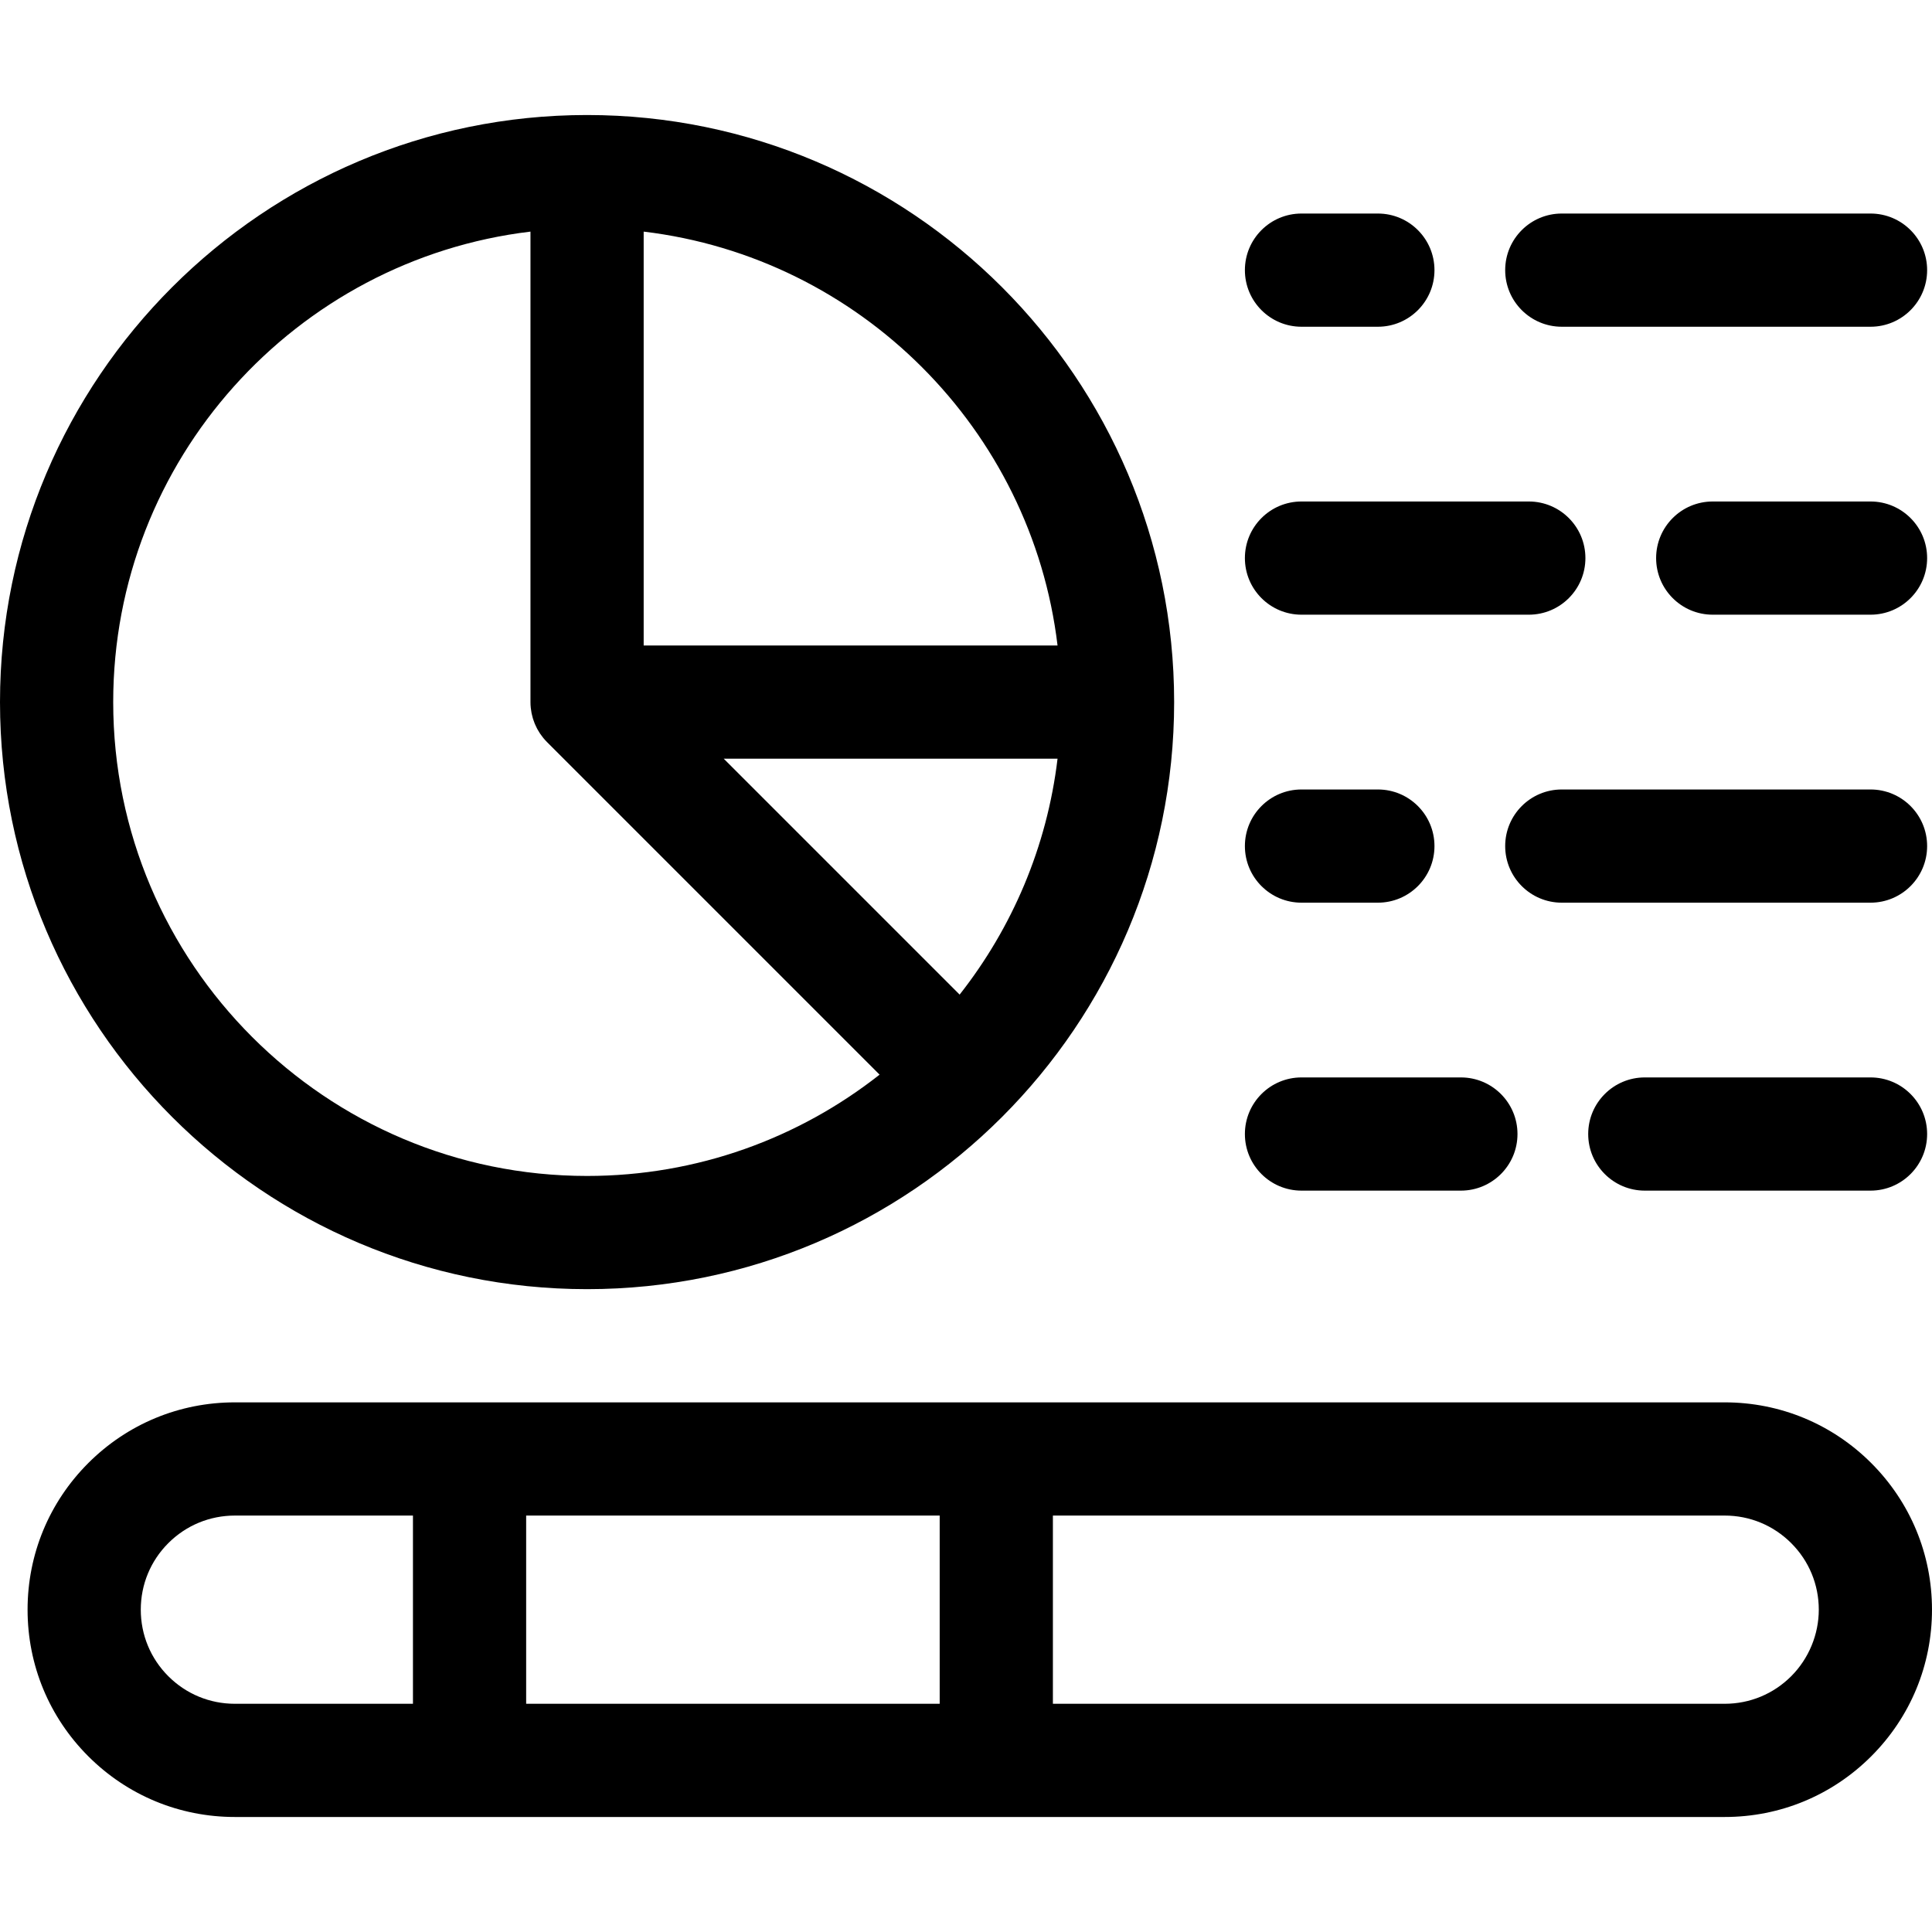
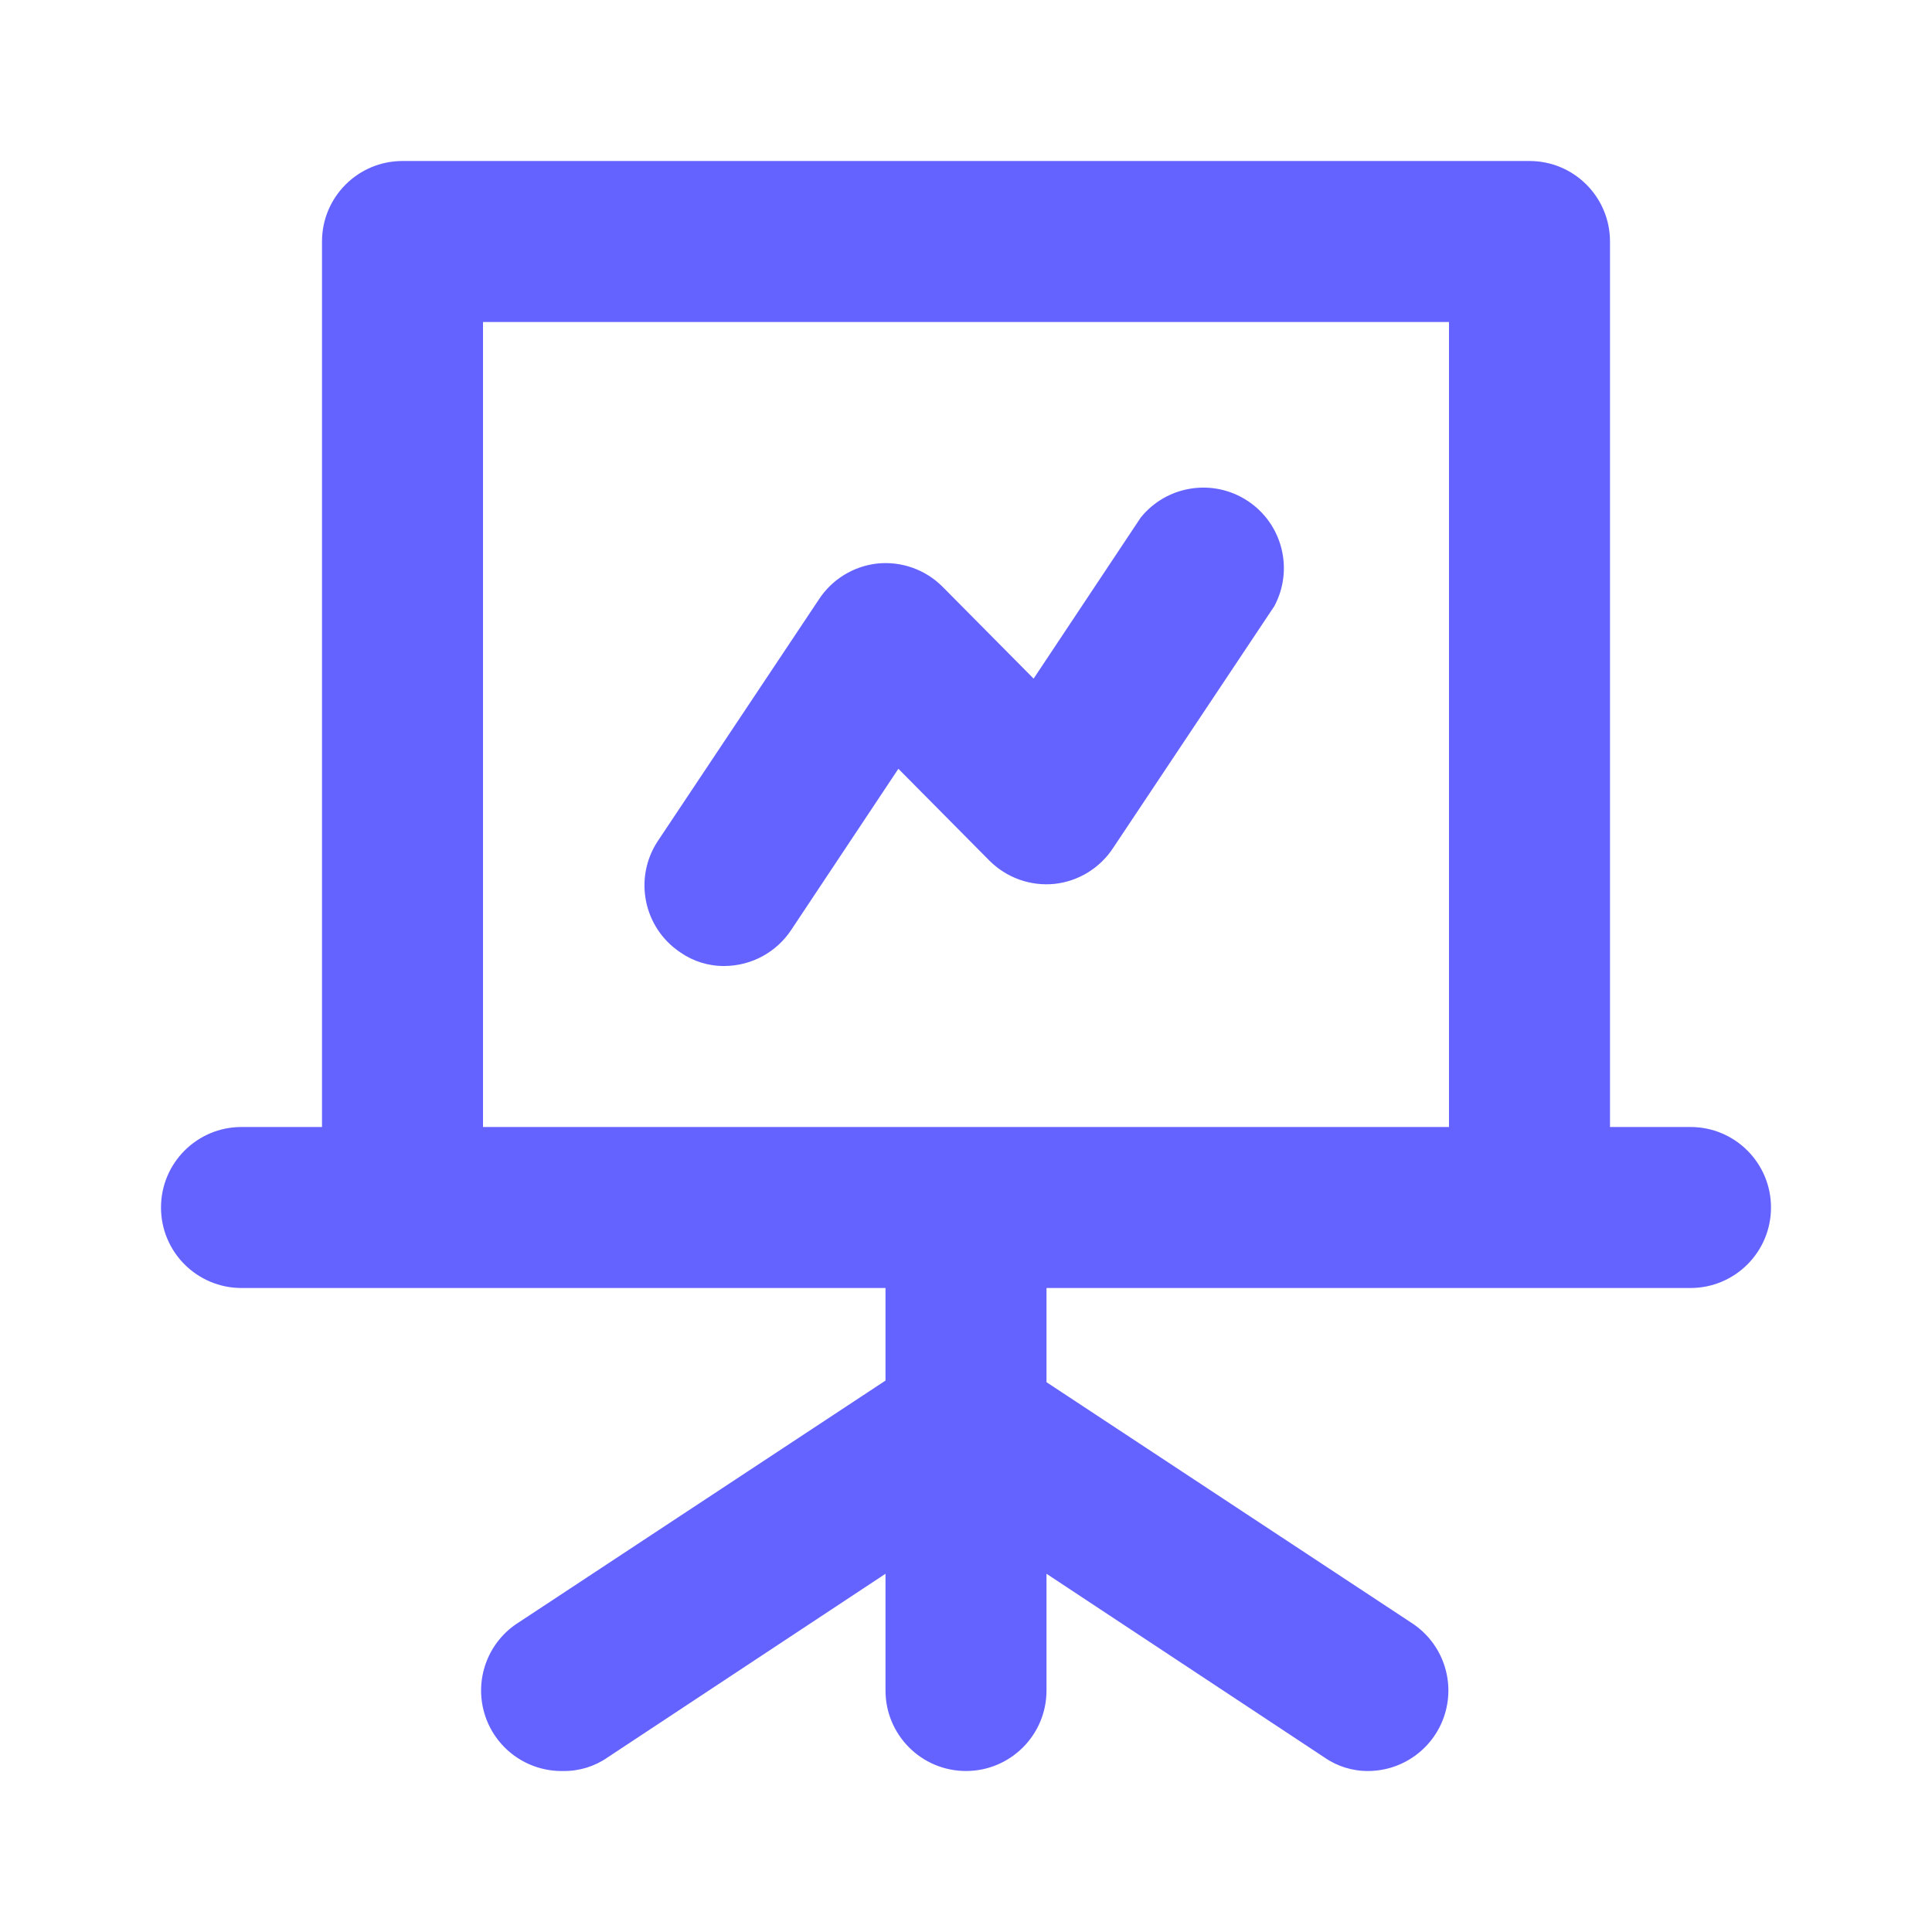
- <svg xmlns="http://www.w3.org/2000/svg" height="100%" id="svg2793" style="fill-rule:evenodd;clip-rule:evenodd;stroke-linejoin:round;stroke-miterlimit:2;" version="1.1" viewBox="0 0 512 512" width="100%" xml:space="preserve">
-   <defs id="defs2797" />
-   <g id="_04-Data" style="display:inline" transform="translate(-3072,-0.00115)">
-     <g id="g2715" transform="translate(3212.58,310.743)">
-       <path d="m 0,-249.363 v 124.676 c 0,0.497 0.025,0.993 0.075,1.488 0.021,0.212 0.061,0.418 0.091,0.628 0.038,0.274 0.07,0.55 0.125,0.822 0.049,0.245 0.116,0.483 0.177,0.723 0.058,0.234 0.11,0.47 0.179,0.701 0.073,0.237 0.162,0.466 0.246,0.698 0.082,0.23 0.157,0.461 0.251,0.687 0.089,0.218 0.196,0.426 0.295,0.639 0.11,0.231 0.212,0.463 0.333,0.691 0.11,0.203 0.234,0.396 0.352,0.595 0.133,0.221 0.259,0.447 0.403,0.663 0.147,0.219 0.311,0.426 0.469,0.637 0.135,0.181 0.26,0.366 0.404,0.54 0.314,0.382 0.644,0.75 0.994,1.1 L 92.52,-25.949 C 71.157,-9.14 44.229,0.898 15,0.898 c -69.245,0 -125.58,-56.335 -125.58,-125.579 0,-64.17 48.381,-117.245 110.58,-124.682 m 139.681,109.682 H 30 v -109.682 c 57.279,6.85 102.832,52.402 109.681,109.682 m -25.949,92.519 -62.519,-62.519 h 88.468 c -2.8,23.411 -12.058,44.867 -25.949,62.519 M 15,30.898 c 85.787,0 155.58,-69.793 155.58,-155.579 0,-85.787 -69.793,-155.58 -155.58,-155.58 -85.787,0 -155.58,69.793 -155.58,155.58 0,85.786 69.793,155.579 155.58,155.579" id="path2713" style="fill-rule:nonzero" />
-     </g>
-     <g id="g2719" transform="translate(3416.91,56.5906)">
-       <path d="m 0,30 h 20.24 c 8.284,0 15,-6.716 15,-15 0,-8.284 -6.716,-15 -15,-15 H 0 c -8.284,0 -15,6.716 -15,15 0,8.284 6.716,15 15,15" id="path2717" style="fill-rule:nonzero" />
-     </g>
-     <g id="g2723" transform="translate(3485.89,56.5906)">
-       <path d="m 0,30 h 81.82 c 8.284,0 15,-6.716 15,-15 0,-8.284 -6.716,-15 -15,-15 H 0 c -8.284,0 -15,6.716 -15,15 0,8.284 6.716,15 15,15" id="path2721" style="fill-rule:nonzero" />
-     </g>
-     <g id="g2727" transform="translate(3416.91,132.901)">
-       <path d="m 0,30 h 60.24 c 8.284,0 15,-6.717 15,-15 0,-8.285 -6.716,-15 -15,-15 H 0 c -8.284,0 -15,6.715 -15,15 0,8.283 6.716,15 15,15" id="path2725" style="fill-rule:nonzero" />
-     </g>
-     <g id="g2731" transform="translate(3567.71,162.901)">
-       <path d="m 0,-30 h -41.82 c -8.284,0 -15,6.715 -15,15 0,8.283 6.716,15 15,15 H 0 C 8.284,0 15,-6.717 15,-15 15,-23.285 8.284,-30 0,-30" id="path2729" style="fill-rule:nonzero" />
-     </g>
-     <g id="g2735" transform="translate(3416.91,209.22)">
-       <path d="m 0,30 h 20.24 c 8.284,0 15,-6.716 15,-15 0,-8.284 -6.716,-15 -15,-15 H 0 c -8.284,0 -15,6.716 -15,15 0,8.284 6.716,15 15,15" id="path2733" style="fill-rule:nonzero" />
-     </g>
-     <g id="g2739" transform="translate(3567.71,239.22)">
-       <path d="m 0,-30 h -81.82 c -8.284,0 -15,6.716 -15,15 0,8.284 6.716,15 15,15 H 0 C 8.284,0 15,-6.716 15,-15 15,-23.284 8.284,-30 0,-30" id="path2737" style="fill-rule:nonzero" />
-     </g>
-     <g id="g2743" transform="translate(3416.91,285.53)">
-       <path d="m 0,30 h 42.24 c 8.284,0 15,-6.715 15,-15 0,-8.283 -6.716,-15 -15,-15 H 0 c -8.284,0 -15,6.717 -15,15 0,8.285 6.716,15 15,15" id="path2741" style="fill-rule:nonzero" />
-     </g>
-     <g id="g2747" transform="translate(3567.71,315.53)">
-       <path d="m 0,-30 h -59.82 c -8.284,0 -15,6.717 -15,15 0,8.285 6.716,15 15,15 H 0 C 8.284,0 15,-6.715 15,-15 15,-23.283 8.284,-30 0,-30" id="path2745" style="fill-rule:nonzero" />
-     </g>
-     <g id="g2751" transform="translate(3546.69,408.947)">
-       <path d="m 0,35.268 c -4.711,4.712 -10.973,7.306 -17.632,7.306 h -178.03 v -49.88 h 178.03 c 6.659,0 12.921,2.595 17.633,7.306 4.712,4.712 7.307,10.975 7.307,17.634 0,6.563 -2.663,12.99 -7.308,17.634 m -430.086,-10e-4 c -4.705,-4.704 -7.296,-10.967 -7.296,-17.633 0,-6.666 2.591,-12.928 7.296,-17.633 4.712,-4.712 10.979,-7.307 17.644,-7.307 h 47.19 v 49.88 h -47.19 c -6.666,0 -12.932,-2.595 -17.644,-7.307 m 204.424,7.307 h -109.59 v -49.88 h 109.59 z M 21.215,-21.212 C 10.837,-31.59 -2.959,-37.306 -17.632,-37.306 h -394.81 c -14.679,0 -28.478,5.716 -38.857,16.094 -10.371,10.371 -16.083,24.167 -16.083,38.846 0,14.68 5.712,28.477 16.083,38.847 10.378,10.378 24.178,16.093 38.857,16.093 h 394.81 c 14.673,0 28.47,-5.715 38.846,-16.093 10.378,-10.378 16.094,-24.174 16.094,-38.847 0,-14.673 -5.716,-28.469 -16.093,-38.846" id="path2749" style="fill-rule:nonzero" />
-     </g>
-   </g>
+ <svg xmlns="http://www.w3.org/2000/svg" viewBox="0 0 24 24">
+   <path d="M21,14H20V3a1,1,0,0,0-1-1H5A1,1,0,0,0,4,3V14H3a1,1,0,0,0,0,2h8v1.15l-4.55,3A1,1,0,0,0,7,22a.94.94,0,0,0,.55-.17L11,19.55V21a1,1,0,0,0,2,0V19.55l3.45,2.28A.94.94,0,0,0,17,22a1,1,0,0,0,.55-1.83l-4.55-3V16h8a1,1,0,0,0,0-2Zm-3,0H6V4H18ZM9,12a1,1,0,0,0,.83-.45l1.33-2,1.13,1.14a1,1,0,0,0,.81.29,1,1,0,0,0,.73-.45l2-3a1,1,0,0,0-1.66-1.1l-1.33,2L11.71,7.29A1,1,0,0,0,10.9,7a1,1,0,0,0-.73.45l-2,3a1,1,0,0,0,.28,1.38A.94.94,0,0,0,9,12Z" fill="#6563ff" />
</svg>
